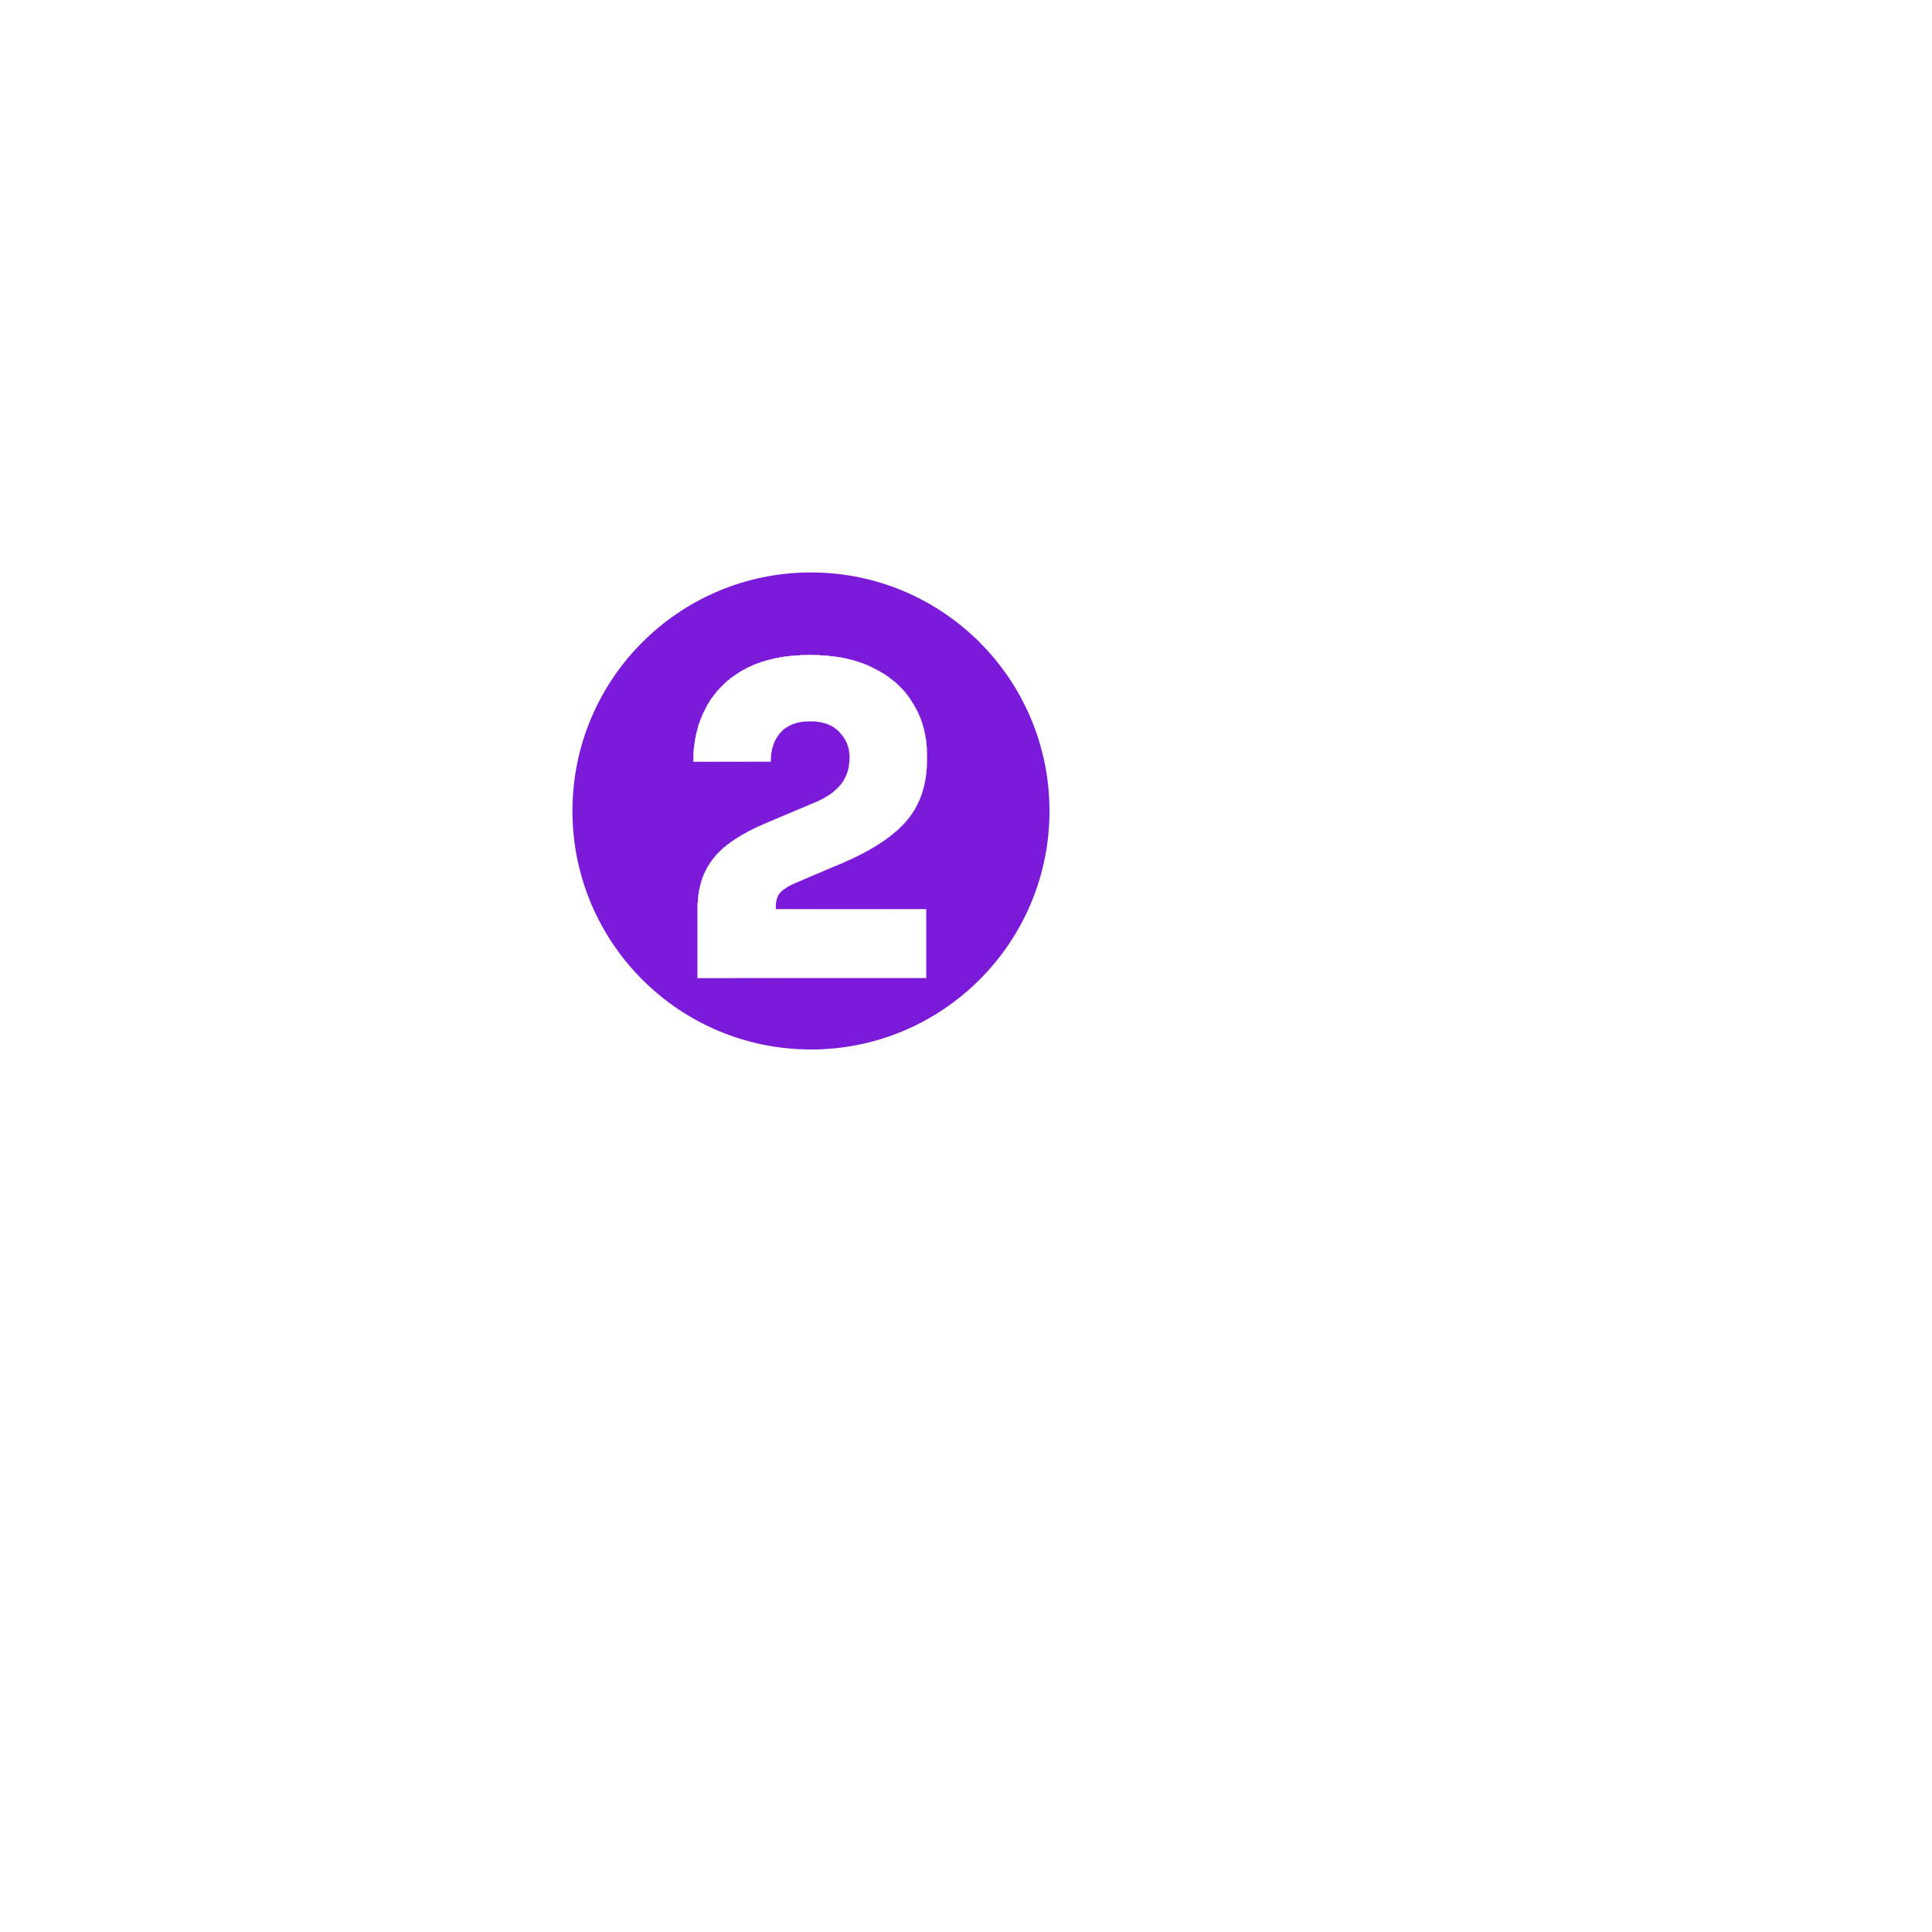
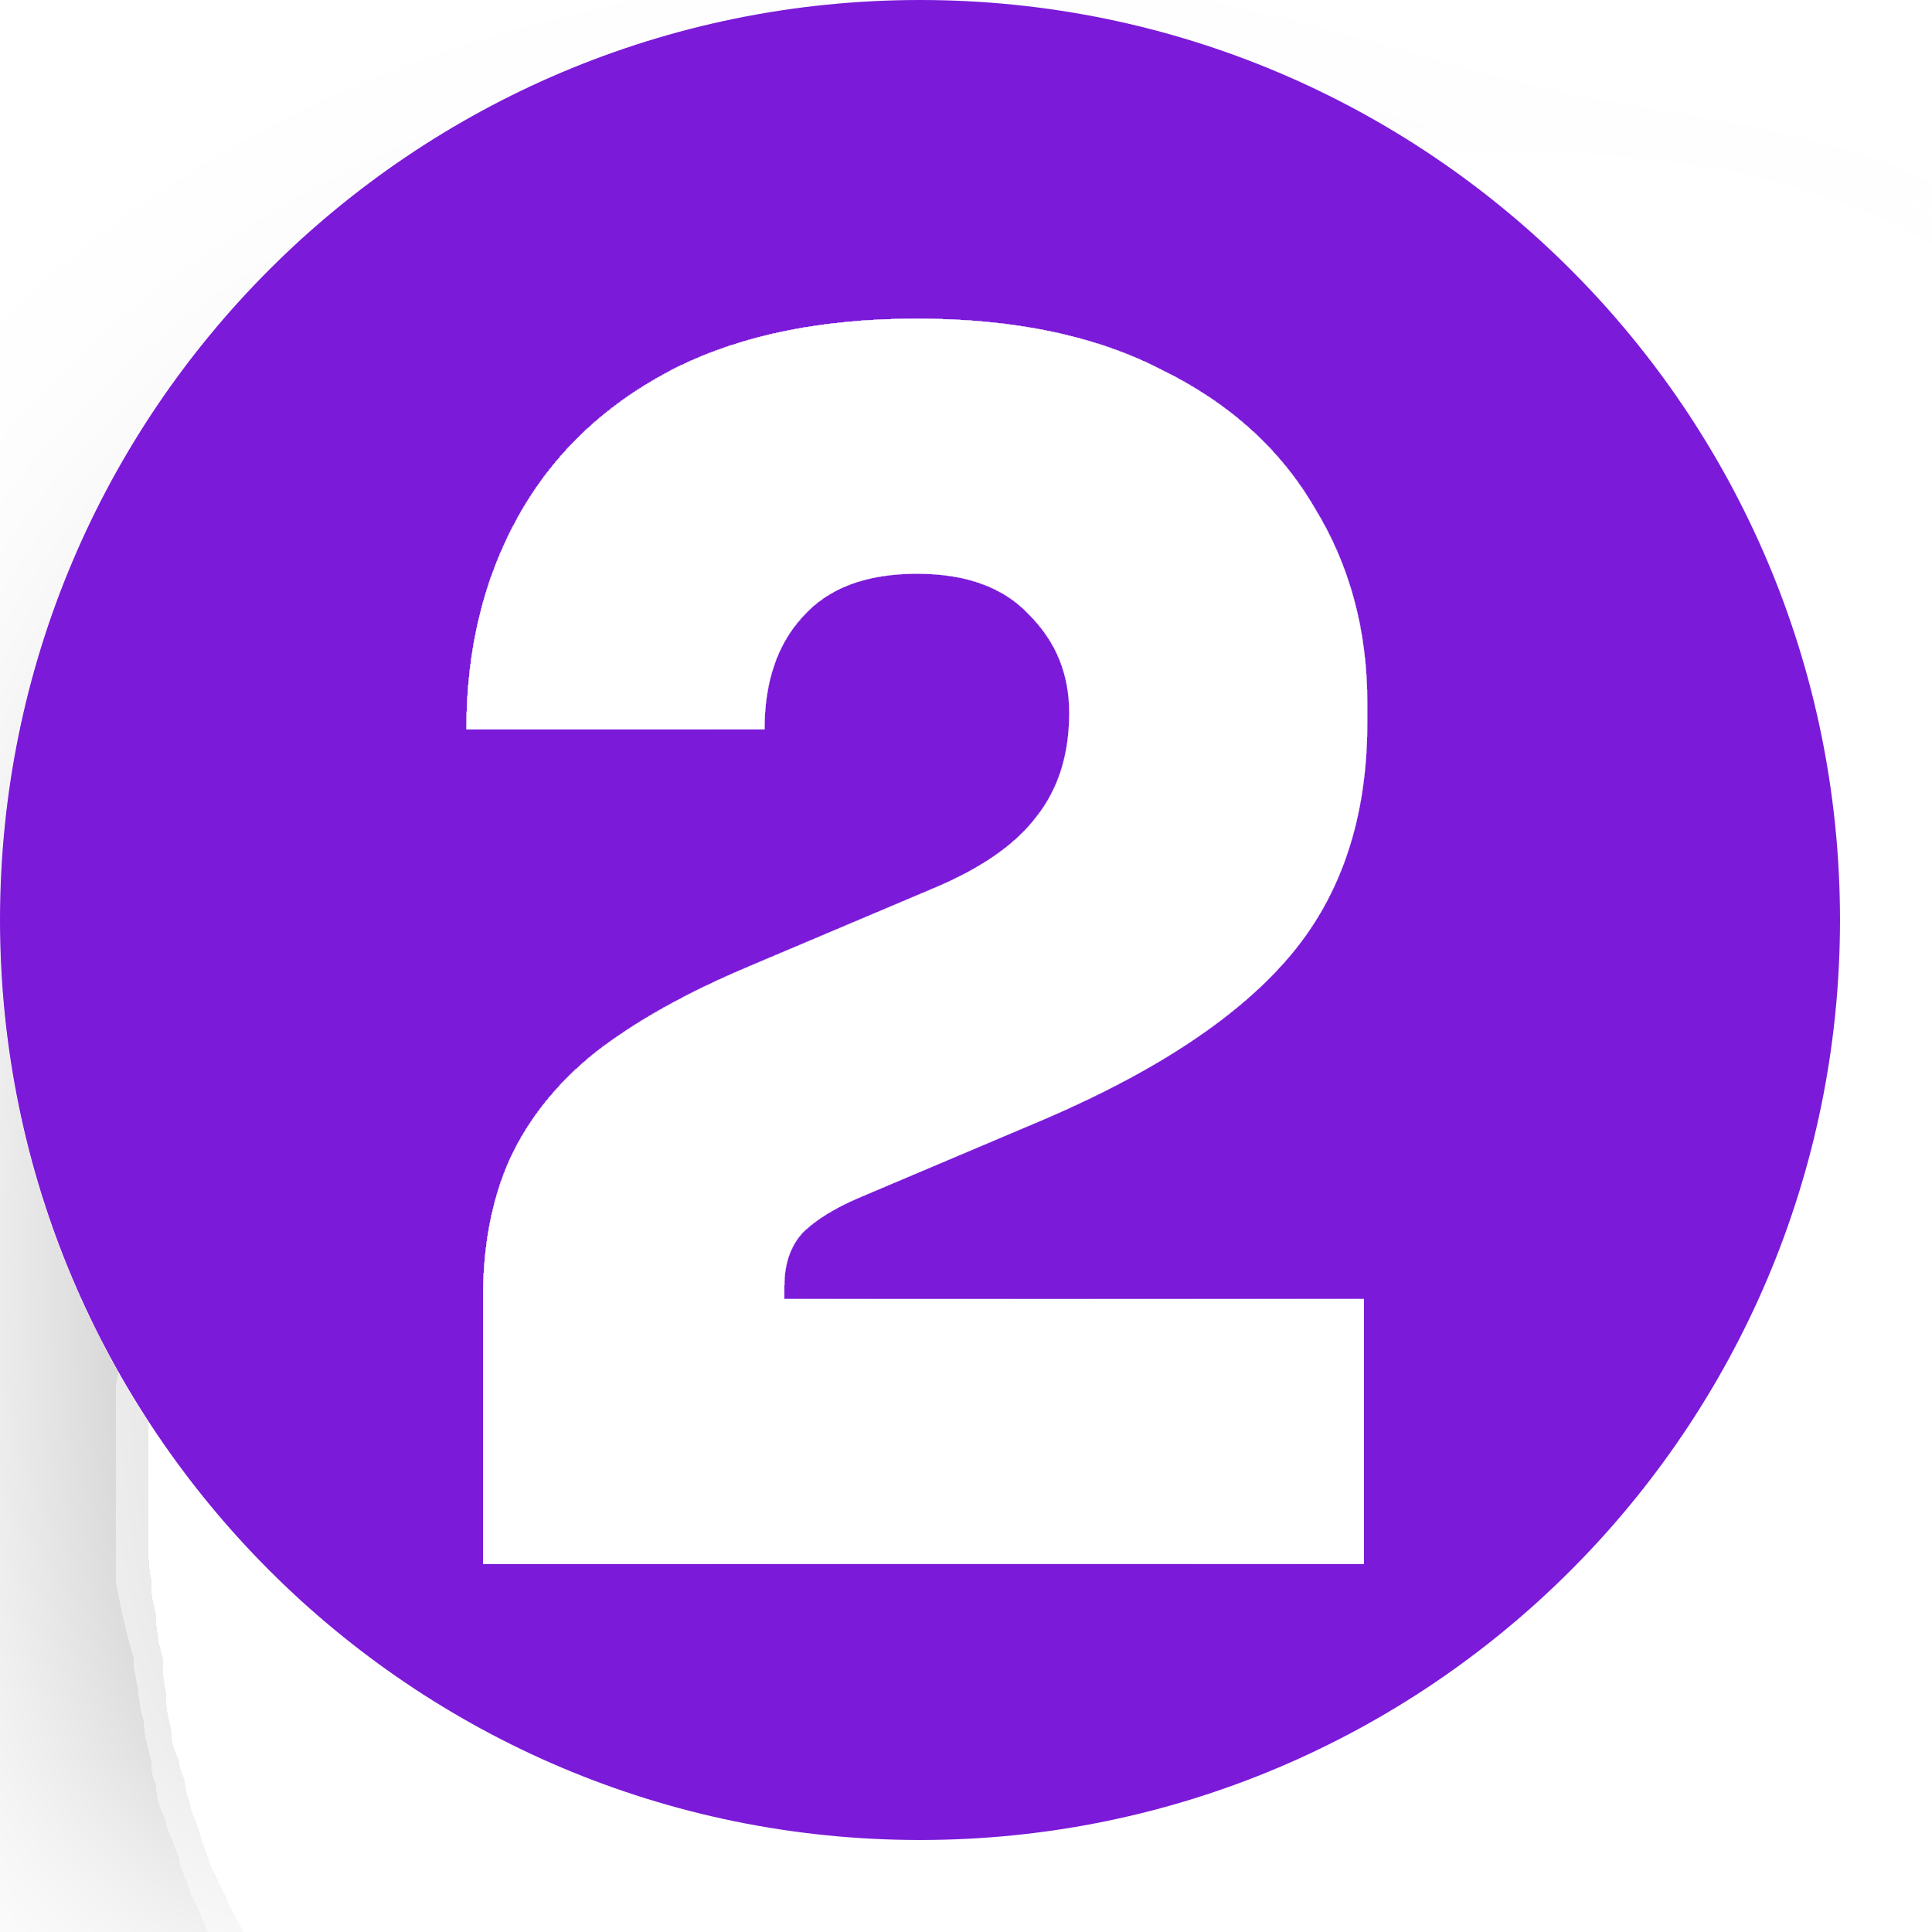
- <svg xmlns="http://www.w3.org/2000/svg" width="81" height="81" viewBox="0 0 81 81" fill="none">
+ <svg xmlns="http://www.w3.org/2000/svg" width="20" height="20" viewBox="24 24 21 21" fill="none">
  <g filter="url(#filter0_d_1978_6806)">
    <g filter="url(#filter1_bd_1978_6806)">
      <g filter="url(#filter2_bd_1978_6806)">
        <circle cx="34" cy="34" r="10" fill="#7B1AD8" />
      </g>
      <g filter="url(#filter3_bi_1978_6806)">
        <path d="M29.25 41V38.12C29.25 37.544 29.346 37.04 29.538 36.608C29.742 36.164 30.054 35.774 30.474 35.438C30.906 35.102 31.464 34.79 32.148 34.502L34.146 33.656C34.662 33.44 35.034 33.182 35.262 32.882C35.502 32.582 35.622 32.204 35.622 31.748C35.622 31.328 35.478 30.974 35.19 30.686C34.914 30.386 34.506 30.236 33.966 30.236C33.414 30.236 33 30.392 32.724 30.704C32.448 31.004 32.31 31.412 32.31 31.928H29.07C29.07 31.064 29.256 30.296 29.628 29.624C30 28.952 30.546 28.424 31.266 28.04C31.998 27.656 32.898 27.464 33.966 27.464C35.022 27.464 35.91 27.65 36.63 28.022C37.362 28.382 37.914 28.88 38.286 29.516C38.67 30.14 38.862 30.848 38.862 31.64V31.856C38.862 32.876 38.586 33.716 38.034 34.376C37.482 35.036 36.594 35.63 35.37 36.158L33.372 37.004C33.084 37.124 32.868 37.256 32.724 37.4C32.592 37.544 32.526 37.736 32.526 37.976V38.624L31.752 38.12H38.826V41H29.25Z" fill="url(#paint0_linear_1978_6806)" />
      </g>
    </g>
  </g>
  <defs>
-     <filter id="filter0_d_1978_6806" x="20" y="24" width="28" height="28" filterUnits="userSpaceOnUse" color-interpolation-filters="sRGB">
+     <filter id="filter0_d_1978_6806" x="24" y="24" width="21" height="21" filterUnits="userSpaceOnUse" color-interpolation-filters="sRGB">
      <feFlood flood-opacity="0" result="BackgroundImageFix" />
      <feColorMatrix in="SourceAlpha" type="matrix" values="0 0 0 0 0 0 0 0 0 0 0 0 0 0 0 0 0 0 127 0" result="hardAlpha" />
      <feOffset dy="4" />
      <feGaussianBlur stdDeviation="2" />
      <feComposite in2="hardAlpha" operator="out" />
      <feColorMatrix type="matrix" values="0 0 0 0 0 0 0 0 0 0 0 0 0 0 0 0 0 0 0.25 0" />
      <feBlend mode="normal" in2="BackgroundImageFix" result="effect1_dropShadow_1978_6806" />
      <feBlend mode="normal" in="SourceGraphic" in2="effect1_dropShadow_1978_6806" result="shape" />
    </filter>
    <filter id="filter1_bd_1978_6806" x="0.124" y="0.124" width="80" height="80" filterUnits="userSpaceOnUse" color-interpolation-filters="sRGB">
      <feFlood flood-opacity="0" result="BackgroundImageFix" />
      <feGaussianBlur in="BackgroundImageFix" stdDeviation="5" />
      <feComposite in2="SourceAlpha" operator="in" result="effect1_backgroundBlur_1978_6806" />
      <feColorMatrix in="SourceAlpha" type="matrix" values="0 0 0 0 0 0 0 0 0 0 0 0 0 0 0 0 0 0 127 0" result="hardAlpha" />
      <feOffset dx="6.124" dy="6.124" />
      <feGaussianBlur stdDeviation="15" />
      <feColorMatrix type="matrix" values="0 0 0 0 1 0 0 0 0 1 0 0 0 0 1 0 0 0 0.3 0" />
      <feBlend mode="normal" in2="effect1_backgroundBlur_1978_6806" result="effect2_dropShadow_1978_6806" />
      <feBlend mode="normal" in="SourceGraphic" in2="effect2_dropShadow_1978_6806" result="shape" />
    </filter>
    <filter id="filter2_bd_1978_6806" x="0.124" y="0.124" width="80" height="80" filterUnits="userSpaceOnUse" color-interpolation-filters="sRGB">
      <feFlood flood-opacity="0" result="BackgroundImageFix" />
      <feGaussianBlur in="BackgroundImageFix" stdDeviation="5" />
      <feComposite in2="SourceAlpha" operator="in" result="effect1_backgroundBlur_1978_6806" />
      <feColorMatrix in="SourceAlpha" type="matrix" values="0 0 0 0 0 0 0 0 0 0 0 0 0 0 0 0 0 0 127 0" result="hardAlpha" />
      <feOffset dx="6.124" dy="6.124" />
      <feGaussianBlur stdDeviation="15" />
      <feColorMatrix type="matrix" values="0 0 0 0 1 0 0 0 0 1 0 0 0 0 1 0 0 0 0.2 0" />
      <feBlend mode="normal" in2="effect1_backgroundBlur_1978_6806" result="effect2_dropShadow_1978_6806" />
      <feBlend mode="normal" in="SourceGraphic" in2="effect2_dropShadow_1978_6806" result="shape" />
    </filter>
    <filter id="filter3_bi_1978_6806" x="19.07" y="17.464" width="29.793" height="33.536" filterUnits="userSpaceOnUse" color-interpolation-filters="sRGB">
      <feFlood flood-opacity="0" result="BackgroundImageFix" />
      <feGaussianBlur in="BackgroundImageFix" stdDeviation="5" />
      <feComposite in2="SourceAlpha" operator="in" result="effect1_backgroundBlur_1978_6806" />
      <feBlend mode="normal" in="SourceGraphic" in2="effect1_backgroundBlur_1978_6806" result="shape" />
      <feColorMatrix in="SourceAlpha" type="matrix" values="0 0 0 0 0 0 0 0 0 0 0 0 0 0 0 0 0 0 127 0" result="hardAlpha" />
      <feOffset dx="2" dy="2" />
      <feGaussianBlur stdDeviation="2.5" />
      <feComposite in2="hardAlpha" operator="arithmetic" k2="-1" k3="1" />
      <feColorMatrix type="matrix" values="0 0 0 0 1 0 0 0 0 1 0 0 0 0 1 0 0 0 0.5 0" />
      <feBlend mode="normal" in2="shape" result="effect2_innerShadow_1978_6806" />
    </filter>
    <linearGradient id="paint0_linear_1978_6806" x1="34" y1="24" x2="34" y2="44" gradientUnits="userSpaceOnUse">
      <stop stop-color="white" />
      <stop offset="1" stop-color="white" />
    </linearGradient>
  </defs>
</svg>
